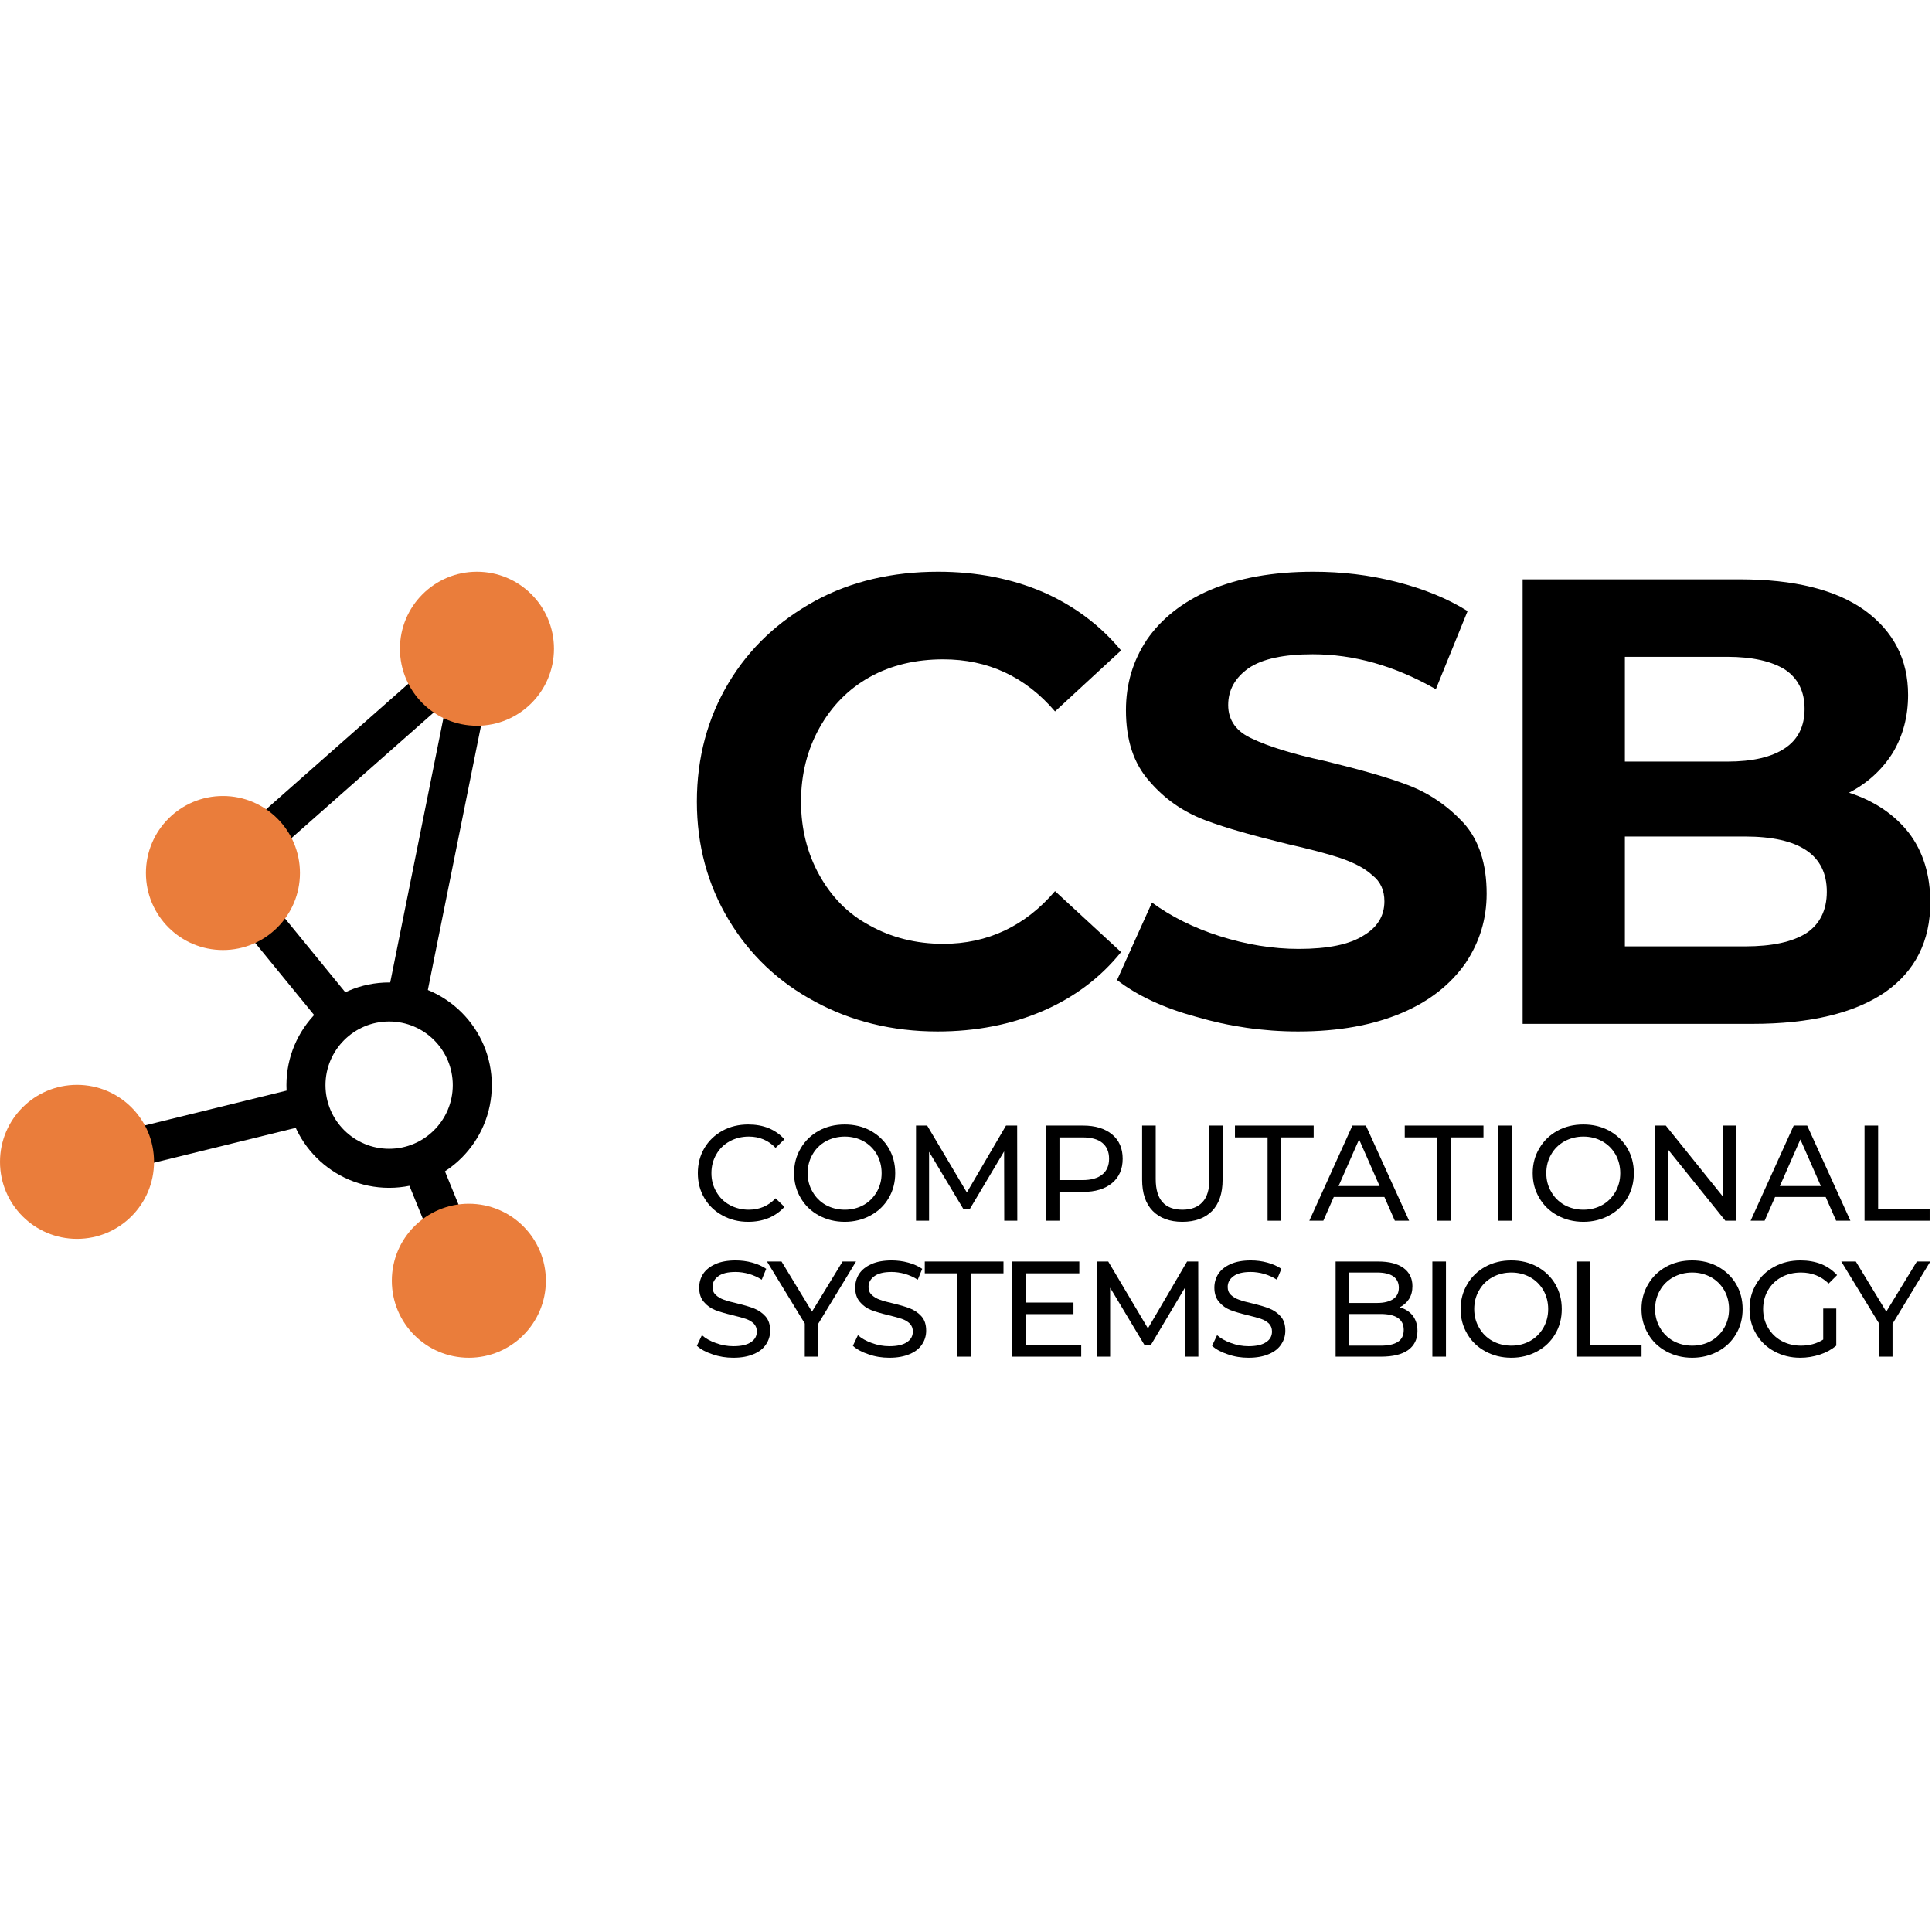
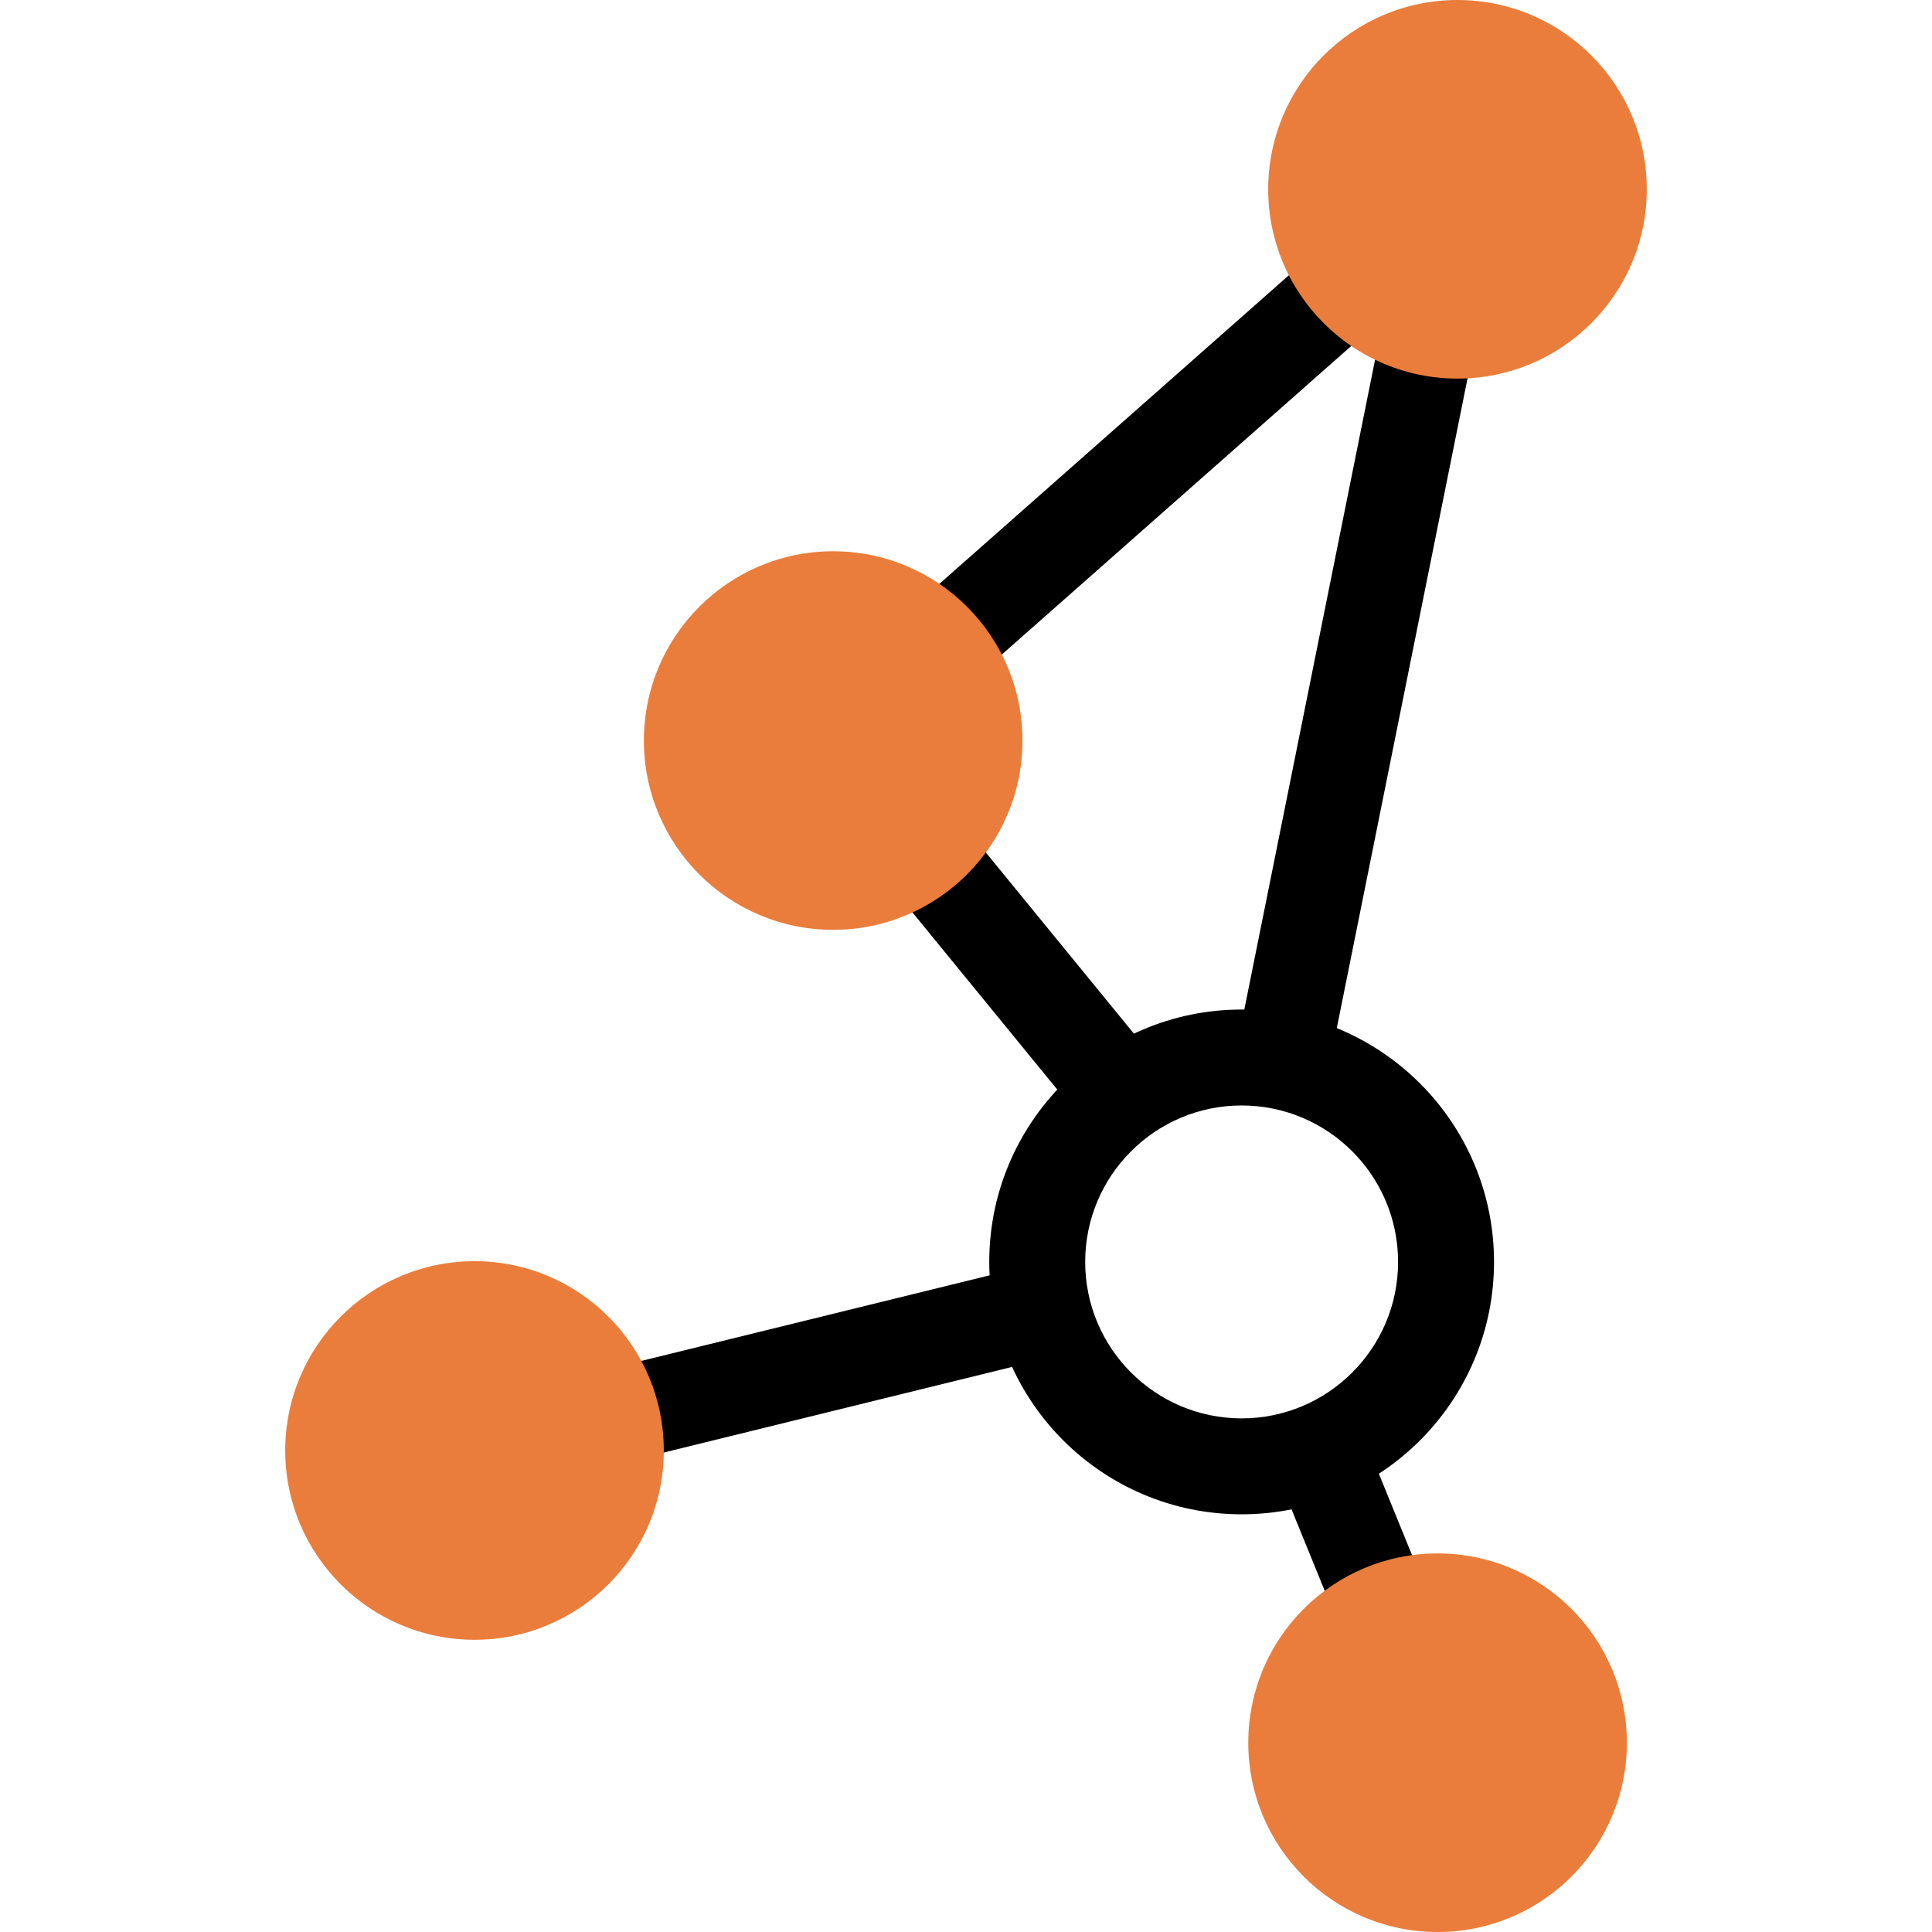
<svg xmlns="http://www.w3.org/2000/svg" width="100%" height="100%" viewBox="0 0 128 128" version="1.1" xml:space="preserve" style="fill-rule:evenodd;clip-rule:evenodd;stroke-linejoin:round;stroke-miterlimit:1.5;">
-   <g transform="matrix(1,0,0,1,-490.524,-1143.16)">
+   <g transform="matrix(1,0,0,1,-128,-460.139)">
    <g>
-       <g transform="matrix(0.156613,0,0,0.157918,394.327,973.559)">
-         <rect x="614.234" y="1073.98" width="817.303" height="810.549" style="fill:none;" />
+       <g transform="matrix(0.596967,0,0,0.42871,-182.333,262.873)">
+         <rect x="519.85" y="460.139" width="214.417" height="298.57" style="fill:none;" />
      </g>
-       <g id="csb-narrow-black.svg" transform="matrix(0.290249,0,0,0.290249,554.524,1207.16)">
-         <g transform="matrix(1,0,0,1,-220.5,-90)">
-           <clipPath id="_clip1">
-             <rect x="0" y="0" width="441" height="180" />
-           </clipPath>
-           <g clip-path="url(#_clip1)">
-             <g transform="matrix(0.616818,0,0,0.616818,-197.381,-337.612)">
-               <g>
-                 <g>
-                   <g>
-                     <g transform="matrix(1,0,0,1,28.9988,178.344)">
-                       <g transform="matrix(1.13433,0,0,1.07042,-63.5373,-42.0423)">
-                         <path d="M439.5,526C457.989,526 473,541.907 473,561.5C473,581.093 457.989,597 439.5,597C421.011,597 406,581.093 406,561.5C406,541.907 421.011,526 439.5,526ZM439.5,539.494C450.961,539.494 460.266,549.355 460.266,561.5C460.266,573.645 450.961,583.506 439.5,583.506C428.039,583.506 418.734,573.645 418.734,561.5C418.734,549.355 428.039,539.494 439.5,539.494Z" />
-                       </g>
-                       <g transform="matrix(0.826625,0,0,0.826625,81.0526,68.9164)">
-                         <path d="M467.5,397.5L435,559" style="fill:none;stroke:black;stroke-width:17.18px;" />
-                       </g>
-                       <g transform="matrix(0.796056,0,0,0.796056,65.1602,119.795)">
-                         <path d="M435,559L319.5,587.388" style="fill:none;stroke:black;stroke-width:17.84px;" />
-                       </g>
-                       <g transform="matrix(0.674595,0,0,0.674595,151.151,205.457)">
-                         <path d="M435,559L464.5,631.388" style="fill:none;stroke:black;stroke-width:21.05px;" />
-                       </g>
-                       <g transform="matrix(0.774669,0,0,0.742492,84.1609,123.732)">
-                         <path d="M373.5,480.5L435,559" style="fill:none;stroke:black;stroke-width:18.72px;" />
-                       </g>
-                       <path d="M373.5,480.5L467.5,397.5" style="fill:none;stroke:black;stroke-width:14.2px;" />
-                       <g transform="matrix(1.425,0,0,1.46154,-155.175,-223.231)">
-                         <ellipse cx="371" cy="481.5" rx="20" ry="19.5" style="fill:rgb(234,125,59);" />
-                       </g>
-                       <g transform="matrix(1.425,0,0,1.46154,-61.175,-306.231)">
-                         <ellipse cx="371" cy="481.5" rx="20" ry="19.5" style="fill:rgb(234,125,59);" />
-                       </g>
-                       <g transform="matrix(1.425,0,0,1.46154,-64.175,-72.3423)">
-                         <ellipse cx="371" cy="481.5" rx="20" ry="19.5" style="fill:rgb(234,125,59);" />
-                       </g>
-                       <g transform="matrix(1.425,0,0,1.46154,-209.175,-116.342)">
-                         <ellipse cx="371" cy="481.5" rx="20" ry="19.5" style="fill:rgb(234,125,59);" />
-                       </g>
-                     </g>
-                     <g transform="matrix(1,0,0,1,26.7192,109.97)">
-                       <g transform="matrix(235,0,0,235,542,604.694)">
-                         <path d="M0.418,0.012C0.347,0.012 0.282,-0.004 0.225,-0.035C0.167,-0.066 0.122,-0.109 0.089,-0.164C0.056,-0.219 0.039,-0.281 0.039,-0.35C0.039,-0.419 0.056,-0.482 0.089,-0.537C0.122,-0.592 0.167,-0.634 0.225,-0.666C0.282,-0.697 0.347,-0.712 0.419,-0.712C0.48,-0.712 0.535,-0.701 0.584,-0.68C0.632,-0.659 0.674,-0.628 0.707,-0.588L0.603,-0.492C0.556,-0.547 0.497,-0.574 0.427,-0.574C0.384,-0.574 0.345,-0.565 0.311,-0.546C0.277,-0.527 0.251,-0.5 0.232,-0.466C0.213,-0.432 0.203,-0.393 0.203,-0.35C0.203,-0.307 0.213,-0.268 0.232,-0.234C0.251,-0.2 0.277,-0.173 0.311,-0.155C0.345,-0.136 0.384,-0.126 0.427,-0.126C0.497,-0.126 0.556,-0.154 0.603,-0.209L0.707,-0.113C0.674,-0.072 0.632,-0.041 0.583,-0.02C0.534,0.001 0.479,0.012 0.418,0.012Z" style="fill-rule:nonzero;" />
-                       </g>
-                       <g transform="matrix(235,0,0,235,700.08,604.694)">
-                         <path d="M0.313,0.012C0.258,0.012 0.204,0.004 0.153,-0.011C0.101,-0.025 0.059,-0.045 0.028,-0.069L0.083,-0.191C0.113,-0.169 0.149,-0.151 0.19,-0.138C0.231,-0.125 0.273,-0.118 0.314,-0.118C0.36,-0.118 0.394,-0.125 0.416,-0.139C0.438,-0.152 0.449,-0.17 0.449,-0.193C0.449,-0.21 0.443,-0.224 0.43,-0.234C0.417,-0.246 0.4,-0.254 0.38,-0.261C0.359,-0.268 0.332,-0.275 0.297,-0.283C0.244,-0.296 0.2,-0.308 0.166,-0.321C0.132,-0.334 0.103,-0.354 0.079,-0.382C0.054,-0.41 0.042,-0.447 0.042,-0.494C0.042,-0.535 0.053,-0.572 0.075,-0.605C0.097,-0.637 0.13,-0.664 0.174,-0.683C0.219,-0.702 0.273,-0.712 0.337,-0.712C0.382,-0.712 0.425,-0.707 0.468,-0.696C0.511,-0.685 0.548,-0.67 0.58,-0.65L0.53,-0.527C0.465,-0.564 0.401,-0.582 0.336,-0.582C0.291,-0.582 0.257,-0.575 0.235,-0.56C0.214,-0.545 0.203,-0.526 0.203,-0.502C0.203,-0.478 0.216,-0.46 0.241,-0.449C0.266,-0.437 0.304,-0.425 0.355,-0.414C0.408,-0.401 0.452,-0.389 0.486,-0.376C0.52,-0.363 0.549,-0.343 0.574,-0.316C0.598,-0.289 0.61,-0.252 0.61,-0.205C0.61,-0.165 0.599,-0.129 0.577,-0.096C0.554,-0.063 0.521,-0.036 0.476,-0.017C0.431,0.002 0.377,0.012 0.313,0.012Z" style="fill-rule:nonzero;" />
-                       </g>
-                       <g transform="matrix(235,0,0,235,837.245,604.694)">
-                         <path d="M0.597,-0.364C0.637,-0.351 0.668,-0.33 0.691,-0.301C0.714,-0.271 0.725,-0.234 0.725,-0.191C0.725,-0.13 0.701,-0.083 0.654,-0.05C0.606,-0.017 0.536,-0 0.445,-0L0.083,-0L0.083,-0.7L0.425,-0.7C0.51,-0.7 0.576,-0.684 0.622,-0.651C0.667,-0.618 0.69,-0.574 0.69,-0.518C0.69,-0.484 0.682,-0.454 0.666,-0.427C0.649,-0.4 0.626,-0.379 0.597,-0.364ZM0.244,-0.578L0.244,-0.413L0.405,-0.413C0.445,-0.413 0.475,-0.42 0.496,-0.434C0.517,-0.448 0.527,-0.469 0.527,-0.496C0.527,-0.523 0.517,-0.544 0.496,-0.558C0.475,-0.571 0.445,-0.578 0.405,-0.578L0.244,-0.578ZM0.433,-0.122C0.476,-0.122 0.508,-0.129 0.53,-0.143C0.551,-0.157 0.562,-0.179 0.562,-0.208C0.562,-0.266 0.519,-0.295 0.433,-0.295L0.244,-0.295L0.244,-0.122L0.433,-0.122Z" style="fill-rule:nonzero;" />
-                       </g>
-                     </g>
-                     <g transform="matrix(1.23493,0,0,1.23493,-715.914,194.137)">
-                       <g transform="matrix(40.7388,0,0,40.7388,1046,480.5)">
-                         <path d="M0.418,0.008C0.348,0.008 0.285,-0.008 0.229,-0.039C0.172,-0.07 0.128,-0.112 0.096,-0.167C0.064,-0.221 0.048,-0.282 0.048,-0.35C0.048,-0.418 0.064,-0.479 0.096,-0.534C0.128,-0.588 0.172,-0.63 0.229,-0.662C0.286,-0.693 0.349,-0.708 0.419,-0.708C0.474,-0.708 0.524,-0.699 0.569,-0.681C0.614,-0.662 0.653,-0.635 0.685,-0.599L0.62,-0.536C0.567,-0.591 0.502,-0.619 0.423,-0.619C0.371,-0.619 0.324,-0.607 0.282,-0.584C0.24,-0.561 0.207,-0.529 0.184,-0.488C0.16,-0.447 0.148,-0.401 0.148,-0.35C0.148,-0.299 0.16,-0.254 0.184,-0.213C0.207,-0.172 0.24,-0.139 0.282,-0.116C0.324,-0.093 0.371,-0.081 0.423,-0.081C0.501,-0.081 0.567,-0.109 0.62,-0.165L0.685,-0.102C0.653,-0.066 0.614,-0.039 0.569,-0.02C0.523,-0.001 0.473,0.008 0.418,0.008Z" style="fill-rule:nonzero;" />
-                       </g>
-                       <g transform="matrix(40.7388,0,0,40.7388,1074.84,480.5)">
-                         <path d="M0.421,0.008C0.35,0.008 0.287,-0.008 0.23,-0.039C0.173,-0.07 0.129,-0.112 0.097,-0.167C0.064,-0.222 0.048,-0.283 0.048,-0.35C0.048,-0.417 0.064,-0.478 0.097,-0.533C0.129,-0.588 0.173,-0.63 0.23,-0.662C0.287,-0.693 0.35,-0.708 0.421,-0.708C0.491,-0.708 0.554,-0.693 0.611,-0.662C0.668,-0.63 0.712,-0.588 0.744,-0.534C0.776,-0.479 0.792,-0.418 0.792,-0.35C0.792,-0.282 0.776,-0.221 0.744,-0.167C0.712,-0.112 0.668,-0.07 0.611,-0.039C0.554,-0.008 0.491,0.008 0.421,0.008ZM0.421,-0.081C0.472,-0.081 0.519,-0.093 0.56,-0.116C0.601,-0.139 0.633,-0.172 0.657,-0.213C0.68,-0.254 0.692,-0.299 0.692,-0.35C0.692,-0.401 0.68,-0.447 0.657,-0.488C0.633,-0.529 0.601,-0.561 0.56,-0.584C0.519,-0.607 0.472,-0.619 0.421,-0.619C0.37,-0.619 0.323,-0.607 0.281,-0.584C0.24,-0.561 0.207,-0.529 0.184,-0.488C0.16,-0.447 0.148,-0.401 0.148,-0.35C0.148,-0.299 0.16,-0.254 0.184,-0.213C0.207,-0.172 0.24,-0.139 0.281,-0.116C0.323,-0.093 0.37,-0.081 0.421,-0.081Z" style="fill-rule:nonzero;" />
-                       </g>
-                       <g transform="matrix(40.7388,0,0,40.7388,1109.06,480.5)">
-                         <path d="M0.754,-0L0.753,-0.51L0.5,-0.085L0.454,-0.085L0.201,-0.507L0.201,-0L0.105,-0L0.105,-0.7L0.187,-0.7L0.479,-0.208L0.767,-0.7L0.849,-0.7L0.85,-0L0.754,-0Z" style="fill-rule:nonzero;" />
-                       </g>
-                       <g transform="matrix(40.7388,0,0,40.7388,1147.97,480.5)">
-                         <path d="M0.378,-0.7C0.469,-0.7 0.54,-0.678 0.592,-0.635C0.644,-0.592 0.67,-0.532 0.67,-0.456C0.67,-0.38 0.644,-0.32 0.592,-0.277C0.54,-0.234 0.469,-0.212 0.378,-0.212L0.205,-0.212L0.205,-0L0.105,-0L0.105,-0.7L0.378,-0.7ZM0.375,-0.299C0.438,-0.299 0.487,-0.313 0.52,-0.34C0.553,-0.367 0.57,-0.405 0.57,-0.456C0.57,-0.507 0.553,-0.546 0.52,-0.573C0.487,-0.6 0.438,-0.613 0.375,-0.613L0.205,-0.613L0.205,-0.299L0.375,-0.299Z" style="fill-rule:nonzero;" />
-                       </g>
-                       <g transform="matrix(40.7388,0,0,40.7388,1177.06,480.5)">
-                         <path d="M0.395,0.008C0.302,0.008 0.229,-0.019 0.177,-0.072C0.125,-0.125 0.099,-0.202 0.099,-0.302L0.099,-0.7L0.199,-0.7L0.199,-0.306C0.199,-0.156 0.265,-0.081 0.396,-0.081C0.46,-0.081 0.509,-0.1 0.543,-0.137C0.577,-0.173 0.594,-0.23 0.594,-0.306L0.594,-0.7L0.691,-0.7L0.691,-0.302C0.691,-0.201 0.665,-0.125 0.613,-0.071C0.561,-0.019 0.488,0.008 0.395,0.008Z" style="fill-rule:nonzero;" />
-                       </g>
-                       <g transform="matrix(40.7388,0,0,40.7388,1208.75,480.5)">
-                         <path d="M0.244,-0.613L0.004,-0.613L0.004,-0.7L0.583,-0.7L0.583,-0.613L0.343,-0.613L0.343,-0L0.244,-0L0.244,-0.613Z" style="fill-rule:nonzero;" />
-                       </g>
-                       <g transform="matrix(40.7388,0,0,40.7388,1231.24,480.5)">
-                         <path d="M0.551,-0.175L0.179,-0.175L0.102,-0L-0.001,-0L0.316,-0.7L0.415,-0.7L0.733,-0L0.628,-0L0.551,-0.175ZM0.516,-0.255L0.365,-0.598L0.214,-0.255L0.516,-0.255Z" style="fill-rule:nonzero;" />
-                       </g>
-                       <g transform="matrix(40.7388,0,0,40.7388,1259.63,480.5)">
-                         <path d="M0.244,-0.613L0.004,-0.613L0.004,-0.7L0.583,-0.7L0.583,-0.613L0.343,-0.613L0.343,-0L0.244,-0L0.244,-0.613Z" style="fill-rule:nonzero;" />
-                       </g>
-                       <g transform="matrix(40.7388,0,0,40.7388,1283.55,480.5)">
-                         <rect x="0.105" y="-0.7" width="0.1" height="0.7" />
-                       </g>
-                       <g transform="matrix(40.7388,0,0,40.7388,1296.18,480.5)">
-                         <path d="M0.421,0.008C0.35,0.008 0.287,-0.008 0.23,-0.039C0.173,-0.07 0.129,-0.112 0.097,-0.167C0.064,-0.222 0.048,-0.283 0.048,-0.35C0.048,-0.417 0.064,-0.478 0.097,-0.533C0.129,-0.588 0.173,-0.63 0.23,-0.662C0.287,-0.693 0.35,-0.708 0.421,-0.708C0.491,-0.708 0.554,-0.693 0.611,-0.662C0.668,-0.63 0.712,-0.588 0.744,-0.534C0.776,-0.479 0.792,-0.418 0.792,-0.35C0.792,-0.282 0.776,-0.221 0.744,-0.167C0.712,-0.112 0.668,-0.07 0.611,-0.039C0.554,-0.008 0.491,0.008 0.421,0.008ZM0.421,-0.081C0.472,-0.081 0.519,-0.093 0.56,-0.116C0.601,-0.139 0.633,-0.172 0.657,-0.213C0.68,-0.254 0.692,-0.299 0.692,-0.35C0.692,-0.401 0.68,-0.447 0.657,-0.488C0.633,-0.529 0.601,-0.561 0.56,-0.584C0.519,-0.607 0.472,-0.619 0.421,-0.619C0.37,-0.619 0.323,-0.607 0.281,-0.584C0.24,-0.561 0.207,-0.529 0.184,-0.488C0.16,-0.447 0.148,-0.401 0.148,-0.35C0.148,-0.299 0.16,-0.254 0.184,-0.213C0.207,-0.172 0.24,-0.139 0.281,-0.116C0.323,-0.093 0.37,-0.081 0.421,-0.081Z" style="fill-rule:nonzero;" />
-                       </g>
-                       <g transform="matrix(40.7388,0,0,40.7388,1330.4,480.5)">
-                         <path d="M0.707,-0.7L0.707,-0L0.625,-0L0.205,-0.522L0.205,-0L0.105,-0L0.105,-0.7L0.187,-0.7L0.607,-0.178L0.607,-0.7L0.707,-0.7Z" style="fill-rule:nonzero;" />
-                       </g>
-                       <g transform="matrix(40.7388,0,0,40.7388,1363.48,480.5)">
-                         <path d="M0.551,-0.175L0.179,-0.175L0.102,-0L-0.001,-0L0.316,-0.7L0.415,-0.7L0.733,-0L0.628,-0L0.551,-0.175ZM0.516,-0.255L0.365,-0.598L0.214,-0.255L0.516,-0.255Z" style="fill-rule:nonzero;" />
-                       </g>
-                       <g transform="matrix(40.7388,0,0,40.7388,1393.3,480.5)">
-                         <path d="M0.105,-0.7L0.205,-0.7L0.205,-0.087L0.584,-0.087L0.584,-0L0.105,-0L0.105,-0.7Z" style="fill-rule:nonzero;" />
-                       </g>
-                       <g transform="matrix(40.7388,0,0,40.7388,1046,521.239)">
-                         <path d="M0.309,0.008C0.256,0.008 0.205,-0 0.157,-0.017C0.108,-0.033 0.069,-0.054 0.041,-0.08L0.078,-0.158C0.105,-0.134 0.139,-0.115 0.181,-0.1C0.222,-0.085 0.265,-0.077 0.309,-0.077C0.367,-0.077 0.41,-0.087 0.439,-0.107C0.468,-0.126 0.482,-0.152 0.482,-0.185C0.482,-0.209 0.474,-0.229 0.459,-0.244C0.443,-0.259 0.424,-0.27 0.401,-0.278C0.378,-0.286 0.345,-0.295 0.303,-0.305C0.25,-0.318 0.208,-0.33 0.175,-0.343C0.143,-0.356 0.116,-0.375 0.093,-0.402C0.07,-0.428 0.058,-0.463 0.058,-0.508C0.058,-0.545 0.068,-0.579 0.087,-0.609C0.107,-0.639 0.137,-0.663 0.177,-0.681C0.217,-0.699 0.267,-0.708 0.326,-0.708C0.367,-0.708 0.408,-0.703 0.448,-0.692C0.488,-0.681 0.522,-0.666 0.551,-0.646L0.518,-0.566C0.489,-0.585 0.457,-0.599 0.424,-0.609C0.391,-0.618 0.358,-0.623 0.326,-0.623C0.269,-0.623 0.227,-0.613 0.199,-0.592C0.17,-0.571 0.156,-0.545 0.156,-0.512C0.156,-0.488 0.164,-0.469 0.18,-0.454C0.196,-0.439 0.216,-0.427 0.239,-0.419C0.263,-0.41 0.295,-0.401 0.336,-0.392C0.389,-0.379 0.431,-0.367 0.463,-0.354C0.495,-0.341 0.523,-0.322 0.546,-0.296C0.569,-0.27 0.58,-0.235 0.58,-0.191C0.58,-0.154 0.57,-0.121 0.55,-0.091C0.53,-0.06 0.5,-0.036 0.459,-0.019C0.418,-0.001 0.368,0.008 0.309,0.008Z" style="fill-rule:nonzero;" />
-                       </g>
-                       <g transform="matrix(40.7388,0,0,40.7388,1068.84,521.239)">
-                         <path d="M0.373,-0.242L0.373,-0L0.274,-0L0.274,-0.244L-0.004,-0.7L0.103,-0.7L0.327,-0.331L0.552,-0.7L0.651,-0.7L0.373,-0.242Z" style="fill-rule:nonzero;" />
-                       </g>
-                       <g transform="matrix(40.7388,0,0,40.7388,1092.75,521.239)">
-                         <path d="M0.309,0.008C0.256,0.008 0.205,-0 0.157,-0.017C0.108,-0.033 0.069,-0.054 0.041,-0.08L0.078,-0.158C0.105,-0.134 0.139,-0.115 0.181,-0.1C0.222,-0.085 0.265,-0.077 0.309,-0.077C0.367,-0.077 0.41,-0.087 0.439,-0.107C0.468,-0.126 0.482,-0.152 0.482,-0.185C0.482,-0.209 0.474,-0.229 0.459,-0.244C0.443,-0.259 0.424,-0.27 0.401,-0.278C0.378,-0.286 0.345,-0.295 0.303,-0.305C0.25,-0.318 0.208,-0.33 0.175,-0.343C0.143,-0.356 0.116,-0.375 0.093,-0.402C0.07,-0.428 0.058,-0.463 0.058,-0.508C0.058,-0.545 0.068,-0.579 0.087,-0.609C0.107,-0.639 0.137,-0.663 0.177,-0.681C0.217,-0.699 0.267,-0.708 0.326,-0.708C0.367,-0.708 0.408,-0.703 0.448,-0.692C0.488,-0.681 0.522,-0.666 0.551,-0.646L0.518,-0.566C0.489,-0.585 0.457,-0.599 0.424,-0.609C0.391,-0.618 0.358,-0.623 0.326,-0.623C0.269,-0.623 0.227,-0.613 0.199,-0.592C0.17,-0.571 0.156,-0.545 0.156,-0.512C0.156,-0.488 0.164,-0.469 0.18,-0.454C0.196,-0.439 0.216,-0.427 0.239,-0.419C0.263,-0.41 0.295,-0.401 0.336,-0.392C0.389,-0.379 0.431,-0.367 0.463,-0.354C0.495,-0.341 0.523,-0.322 0.546,-0.296C0.569,-0.27 0.58,-0.235 0.58,-0.191C0.58,-0.154 0.57,-0.121 0.55,-0.091C0.53,-0.06 0.5,-0.036 0.459,-0.019C0.418,-0.001 0.368,0.008 0.309,0.008Z" style="fill-rule:nonzero;" />
-                       </g>
-                       <g transform="matrix(40.7388,0,0,40.7388,1115.8,521.239)">
-                         <path d="M0.244,-0.613L0.004,-0.613L0.004,-0.7L0.583,-0.7L0.583,-0.613L0.343,-0.613L0.343,-0L0.244,-0L0.244,-0.613Z" style="fill-rule:nonzero;" />
-                       </g>
-                       <g transform="matrix(40.7388,0,0,40.7388,1137.87,521.239)">
-                         <path d="M0.613,-0.087L0.613,-0L0.105,-0L0.105,-0.7L0.599,-0.7L0.599,-0.613L0.205,-0.613L0.205,-0.398L0.556,-0.398L0.556,-0.313L0.205,-0.313L0.205,-0.087L0.613,-0.087Z" style="fill-rule:nonzero;" />
-                       </g>
-                       <g transform="matrix(40.7388,0,0,40.7388,1163.32,521.239)">
-                         <path d="M0.754,-0L0.753,-0.51L0.5,-0.085L0.454,-0.085L0.201,-0.507L0.201,-0L0.105,-0L0.105,-0.7L0.187,-0.7L0.479,-0.208L0.767,-0.7L0.849,-0.7L0.85,-0L0.754,-0Z" style="fill-rule:nonzero;" />
-                       </g>
-                       <g transform="matrix(40.7388,0,0,40.7388,1200.38,521.239)">
-                         <path d="M0.309,0.008C0.256,0.008 0.205,-0 0.157,-0.017C0.108,-0.033 0.069,-0.054 0.041,-0.08L0.078,-0.158C0.105,-0.134 0.139,-0.115 0.181,-0.1C0.222,-0.085 0.265,-0.077 0.309,-0.077C0.367,-0.077 0.41,-0.087 0.439,-0.107C0.468,-0.126 0.482,-0.152 0.482,-0.185C0.482,-0.209 0.474,-0.229 0.459,-0.244C0.443,-0.259 0.424,-0.27 0.401,-0.278C0.378,-0.286 0.345,-0.295 0.303,-0.305C0.25,-0.318 0.208,-0.33 0.175,-0.343C0.143,-0.356 0.116,-0.375 0.093,-0.402C0.07,-0.428 0.058,-0.463 0.058,-0.508C0.058,-0.545 0.068,-0.579 0.087,-0.609C0.107,-0.639 0.137,-0.663 0.177,-0.681C0.217,-0.699 0.267,-0.708 0.326,-0.708C0.367,-0.708 0.408,-0.703 0.448,-0.692C0.488,-0.681 0.522,-0.666 0.551,-0.646L0.518,-0.566C0.489,-0.585 0.457,-0.599 0.424,-0.609C0.391,-0.618 0.358,-0.623 0.326,-0.623C0.269,-0.623 0.227,-0.613 0.199,-0.592C0.17,-0.571 0.156,-0.545 0.156,-0.512C0.156,-0.488 0.164,-0.469 0.18,-0.454C0.196,-0.439 0.216,-0.427 0.239,-0.419C0.263,-0.41 0.295,-0.401 0.336,-0.392C0.389,-0.379 0.431,-0.367 0.463,-0.354C0.495,-0.341 0.523,-0.322 0.546,-0.296C0.569,-0.27 0.58,-0.235 0.58,-0.191C0.58,-0.154 0.57,-0.121 0.55,-0.091C0.53,-0.06 0.5,-0.036 0.459,-0.019C0.418,-0.001 0.368,0.008 0.309,0.008Z" style="fill-rule:nonzero;" />
-                       </g>
-                       <g transform="matrix(40.7388,0,0,40.7388,1234.8,521.239)">
-                         <path d="M0.576,-0.363C0.617,-0.352 0.649,-0.331 0.672,-0.302C0.695,-0.272 0.707,-0.234 0.707,-0.189C0.707,-0.128 0.684,-0.082 0.639,-0.049C0.593,-0.016 0.526,-0 0.439,-0L0.105,-0L0.105,-0.7L0.419,-0.7C0.499,-0.7 0.561,-0.684 0.605,-0.652C0.648,-0.62 0.67,-0.576 0.67,-0.519C0.67,-0.482 0.662,-0.451 0.645,-0.424C0.627,-0.397 0.605,-0.377 0.576,-0.363ZM0.205,-0.619L0.205,-0.395L0.41,-0.395C0.461,-0.395 0.501,-0.405 0.529,-0.424C0.556,-0.443 0.57,-0.47 0.57,-0.507C0.57,-0.544 0.556,-0.572 0.529,-0.591C0.501,-0.61 0.461,-0.619 0.41,-0.619L0.205,-0.619ZM0.435,-0.081C0.492,-0.081 0.534,-0.09 0.563,-0.109C0.592,-0.128 0.606,-0.157 0.606,-0.197C0.606,-0.275 0.549,-0.314 0.435,-0.314L0.205,-0.314L0.205,-0.081L0.435,-0.081Z" style="fill-rule:nonzero;" />
-                       </g>
-                       <g transform="matrix(40.7388,0,0,40.7388,1263.79,521.239)">
-                         <rect x="0.105" y="-0.7" width="0.1" height="0.7" />
-                       </g>
-                       <g transform="matrix(40.7388,0,0,40.7388,1274.58,521.239)">
-                         <path d="M0.421,0.008C0.35,0.008 0.287,-0.008 0.23,-0.039C0.173,-0.07 0.129,-0.112 0.097,-0.167C0.064,-0.222 0.048,-0.283 0.048,-0.35C0.048,-0.417 0.064,-0.478 0.097,-0.533C0.129,-0.588 0.173,-0.63 0.23,-0.662C0.287,-0.693 0.35,-0.708 0.421,-0.708C0.491,-0.708 0.554,-0.693 0.611,-0.662C0.668,-0.63 0.712,-0.588 0.744,-0.534C0.776,-0.479 0.792,-0.418 0.792,-0.35C0.792,-0.282 0.776,-0.221 0.744,-0.167C0.712,-0.112 0.668,-0.07 0.611,-0.039C0.554,-0.008 0.491,0.008 0.421,0.008ZM0.421,-0.081C0.472,-0.081 0.519,-0.093 0.56,-0.116C0.601,-0.139 0.633,-0.172 0.657,-0.213C0.68,-0.254 0.692,-0.299 0.692,-0.35C0.692,-0.401 0.68,-0.447 0.657,-0.488C0.633,-0.529 0.601,-0.561 0.56,-0.584C0.519,-0.607 0.472,-0.619 0.421,-0.619C0.37,-0.619 0.323,-0.607 0.281,-0.584C0.24,-0.561 0.207,-0.529 0.184,-0.488C0.16,-0.447 0.148,-0.401 0.148,-0.35C0.148,-0.299 0.16,-0.254 0.184,-0.213C0.207,-0.172 0.24,-0.139 0.281,-0.116C0.323,-0.093 0.37,-0.081 0.421,-0.081Z" style="fill-rule:nonzero;" />
-                       </g>
-                       <g transform="matrix(40.7388,0,0,40.7388,1306.96,521.239)">
-                         <path d="M0.105,-0.7L0.205,-0.7L0.205,-0.087L0.584,-0.087L0.584,-0L0.105,-0L0.105,-0.7Z" style="fill-rule:nonzero;" />
-                       </g>
-                       <g transform="matrix(40.7388,0,0,40.7388,1328.78,521.239)">
-                         <path d="M0.421,0.008C0.35,0.008 0.287,-0.008 0.23,-0.039C0.173,-0.07 0.129,-0.112 0.097,-0.167C0.064,-0.222 0.048,-0.283 0.048,-0.35C0.048,-0.417 0.064,-0.478 0.097,-0.533C0.129,-0.588 0.173,-0.63 0.23,-0.662C0.287,-0.693 0.35,-0.708 0.421,-0.708C0.491,-0.708 0.554,-0.693 0.611,-0.662C0.668,-0.63 0.712,-0.588 0.744,-0.534C0.776,-0.479 0.792,-0.418 0.792,-0.35C0.792,-0.282 0.776,-0.221 0.744,-0.167C0.712,-0.112 0.668,-0.07 0.611,-0.039C0.554,-0.008 0.491,0.008 0.421,0.008ZM0.421,-0.081C0.472,-0.081 0.519,-0.093 0.56,-0.116C0.601,-0.139 0.633,-0.172 0.657,-0.213C0.68,-0.254 0.692,-0.299 0.692,-0.35C0.692,-0.401 0.68,-0.447 0.657,-0.488C0.633,-0.529 0.601,-0.561 0.56,-0.584C0.519,-0.607 0.472,-0.619 0.421,-0.619C0.37,-0.619 0.323,-0.607 0.281,-0.584C0.24,-0.561 0.207,-0.529 0.184,-0.488C0.16,-0.447 0.148,-0.401 0.148,-0.35C0.148,-0.299 0.16,-0.254 0.184,-0.213C0.207,-0.172 0.24,-0.139 0.281,-0.116C0.323,-0.093 0.37,-0.081 0.421,-0.081Z" style="fill-rule:nonzero;" />
-                       </g>
-                       <g transform="matrix(40.7388,0,0,40.7388,1361.16,521.239)">
-                         <path d="M0.59,-0.354L0.686,-0.354L0.686,-0.081C0.651,-0.052 0.611,-0.03 0.565,-0.015C0.519,0 0.471,0.008 0.421,0.008C0.35,0.008 0.287,-0.008 0.23,-0.039C0.173,-0.07 0.129,-0.112 0.097,-0.167C0.064,-0.221 0.048,-0.282 0.048,-0.35C0.048,-0.418 0.064,-0.479 0.097,-0.534C0.129,-0.589 0.173,-0.631 0.231,-0.662C0.288,-0.693 0.352,-0.708 0.423,-0.708C0.479,-0.708 0.53,-0.699 0.576,-0.681C0.621,-0.662 0.66,-0.635 0.692,-0.6L0.63,-0.538C0.574,-0.592 0.506,-0.619 0.427,-0.619C0.374,-0.619 0.326,-0.608 0.283,-0.585C0.241,-0.562 0.208,-0.53 0.184,-0.489C0.16,-0.448 0.148,-0.401 0.148,-0.35C0.148,-0.299 0.16,-0.254 0.184,-0.213C0.208,-0.172 0.241,-0.139 0.283,-0.116C0.326,-0.093 0.373,-0.081 0.426,-0.081C0.489,-0.081 0.543,-0.096 0.59,-0.126L0.59,-0.354Z" style="fill-rule:nonzero;" />
-                       </g>
-                       <g transform="matrix(40.7388,0,0,40.7388,1390.77,521.239)">
-                         <path d="M0.373,-0.242L0.373,-0L0.274,-0L0.274,-0.244L-0.004,-0.7L0.103,-0.7L0.327,-0.331L0.552,-0.7L0.651,-0.7L0.373,-0.242Z" style="fill-rule:nonzero;" />
-                       </g>
-                     </g>
-                   </g>
-                 </g>
-               </g>
-             </g>
-           </g>
+       <g transform="matrix(0.440031,0,0,0.440031,18.8479,297.768)">
+         <g transform="matrix(1.13433,0,0,1.07042,-63.5373,-42.0423)">
+           <path d="M439.5,526C457.989,526 473,541.907 473,561.5C473,581.093 457.989,597 439.5,597C421.011,597 406,581.093 406,561.5C406,541.907 421.011,526 439.5,526ZM439.5,539.494C450.961,539.494 460.266,549.355 460.266,561.5C460.266,573.645 450.961,583.506 439.5,583.506C428.039,583.506 418.734,573.645 418.734,561.5C418.734,549.355 428.039,539.494 439.5,539.494Z" />
+         </g>
+         <g transform="matrix(0.826625,0,0,0.826625,81.0526,68.9164)">
+           <path d="M467.5,397.5L435,559" style="fill:none;stroke:black;stroke-width:17.18px;" />
+         </g>
+         <g transform="matrix(0.796056,0,0,0.796056,65.1602,119.795)">
+           <path d="M435,559L319.5,587.388" style="fill:none;stroke:black;stroke-width:17.84px;" />
+         </g>
+         <g transform="matrix(0.674595,0,0,0.674595,151.151,205.457)">
+           <path d="M435,559L464.5,631.388" style="fill:none;stroke:black;stroke-width:21.05px;" />
+         </g>
+         <g transform="matrix(0.774669,0,0,0.742492,84.1609,123.732)">
+           <path d="M373.5,480.5L435,559" style="fill:none;stroke:black;stroke-width:18.72px;" />
+         </g>
+         <path d="M373.5,480.5L467.5,397.5" style="fill:none;stroke:black;stroke-width:14.2px;" />
+         <g transform="matrix(1.425,0,0,1.46154,-155.175,-223.231)">
+           <ellipse cx="371" cy="481.5" rx="20" ry="19.5" style="fill:rgb(234,125,59);" />
+         </g>
+         <g transform="matrix(1.425,0,0,1.46154,-61.175,-306.231)">
+           <ellipse cx="371" cy="481.5" rx="20" ry="19.5" style="fill:rgb(234,125,59);" />
+         </g>
+         <g transform="matrix(1.425,0,0,1.46154,-64.175,-72.3423)">
+           <ellipse cx="371" cy="481.5" rx="20" ry="19.5" style="fill:rgb(234,125,59);" />
+         </g>
+         <g transform="matrix(1.425,0,0,1.46154,-209.175,-116.342)">
+           <ellipse cx="371" cy="481.5" rx="20" ry="19.5" style="fill:rgb(234,125,59);" />
        </g>
      </g>
    </g>
  </g>
</svg>
